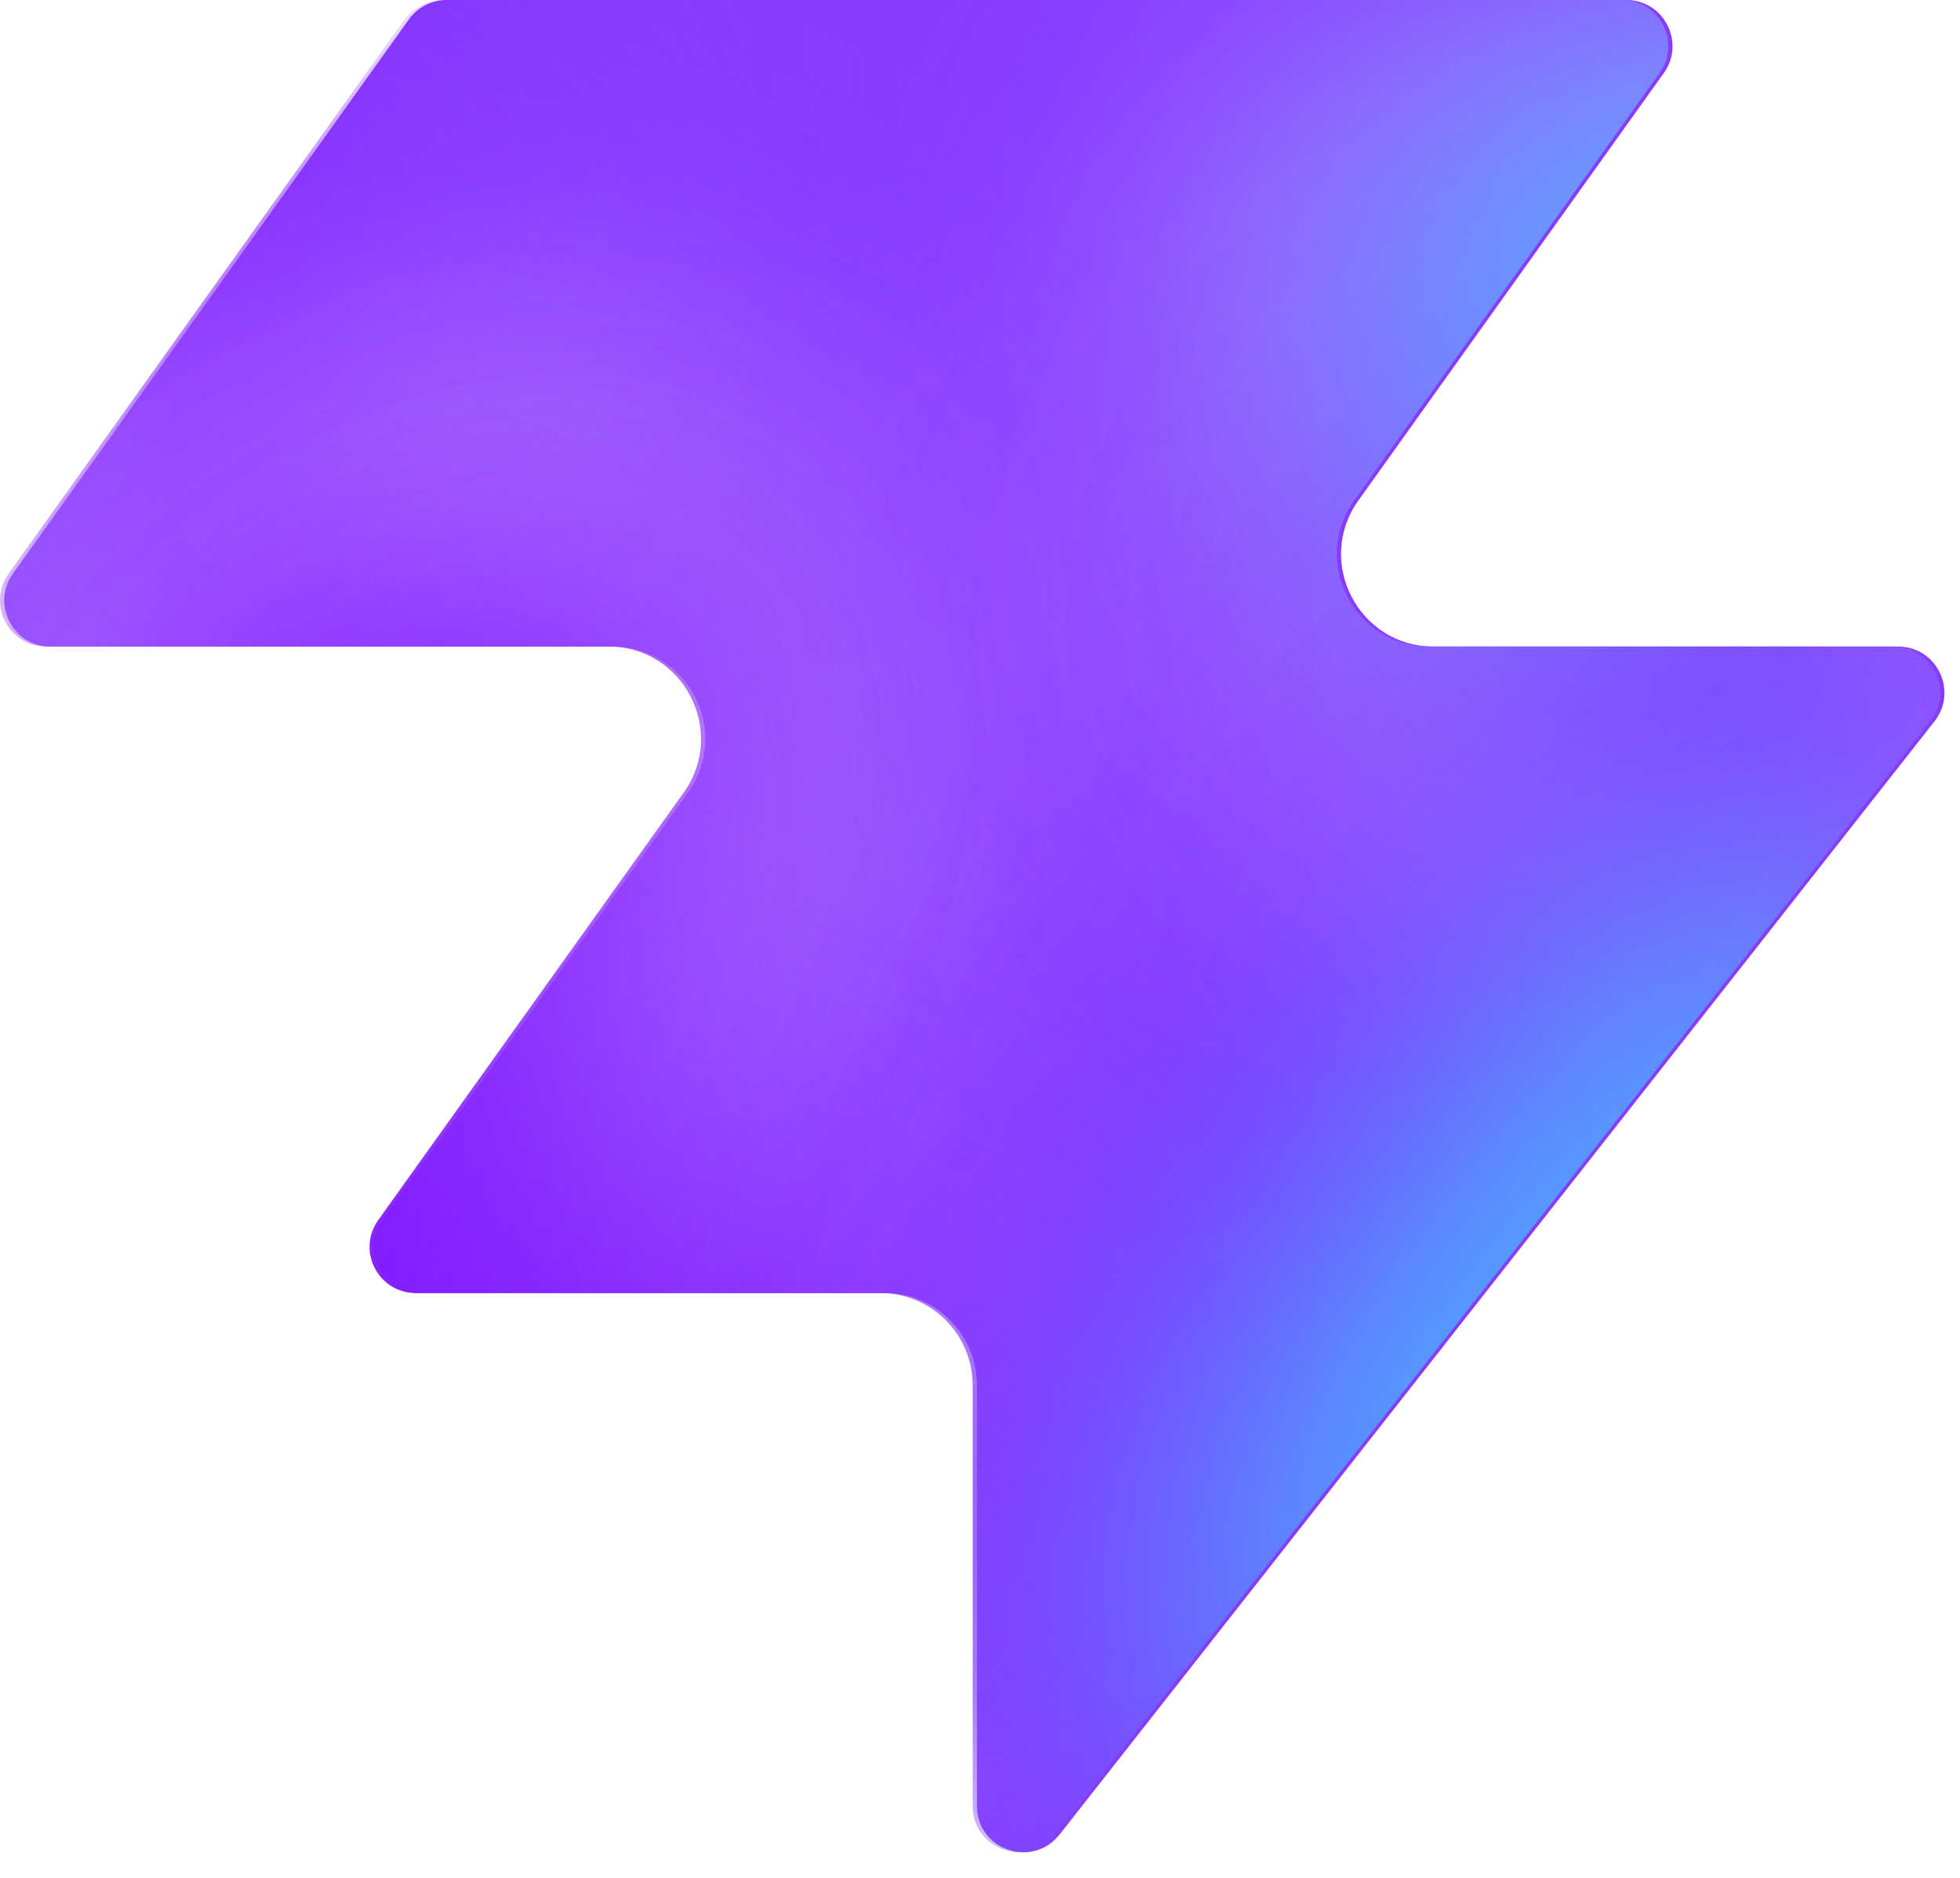
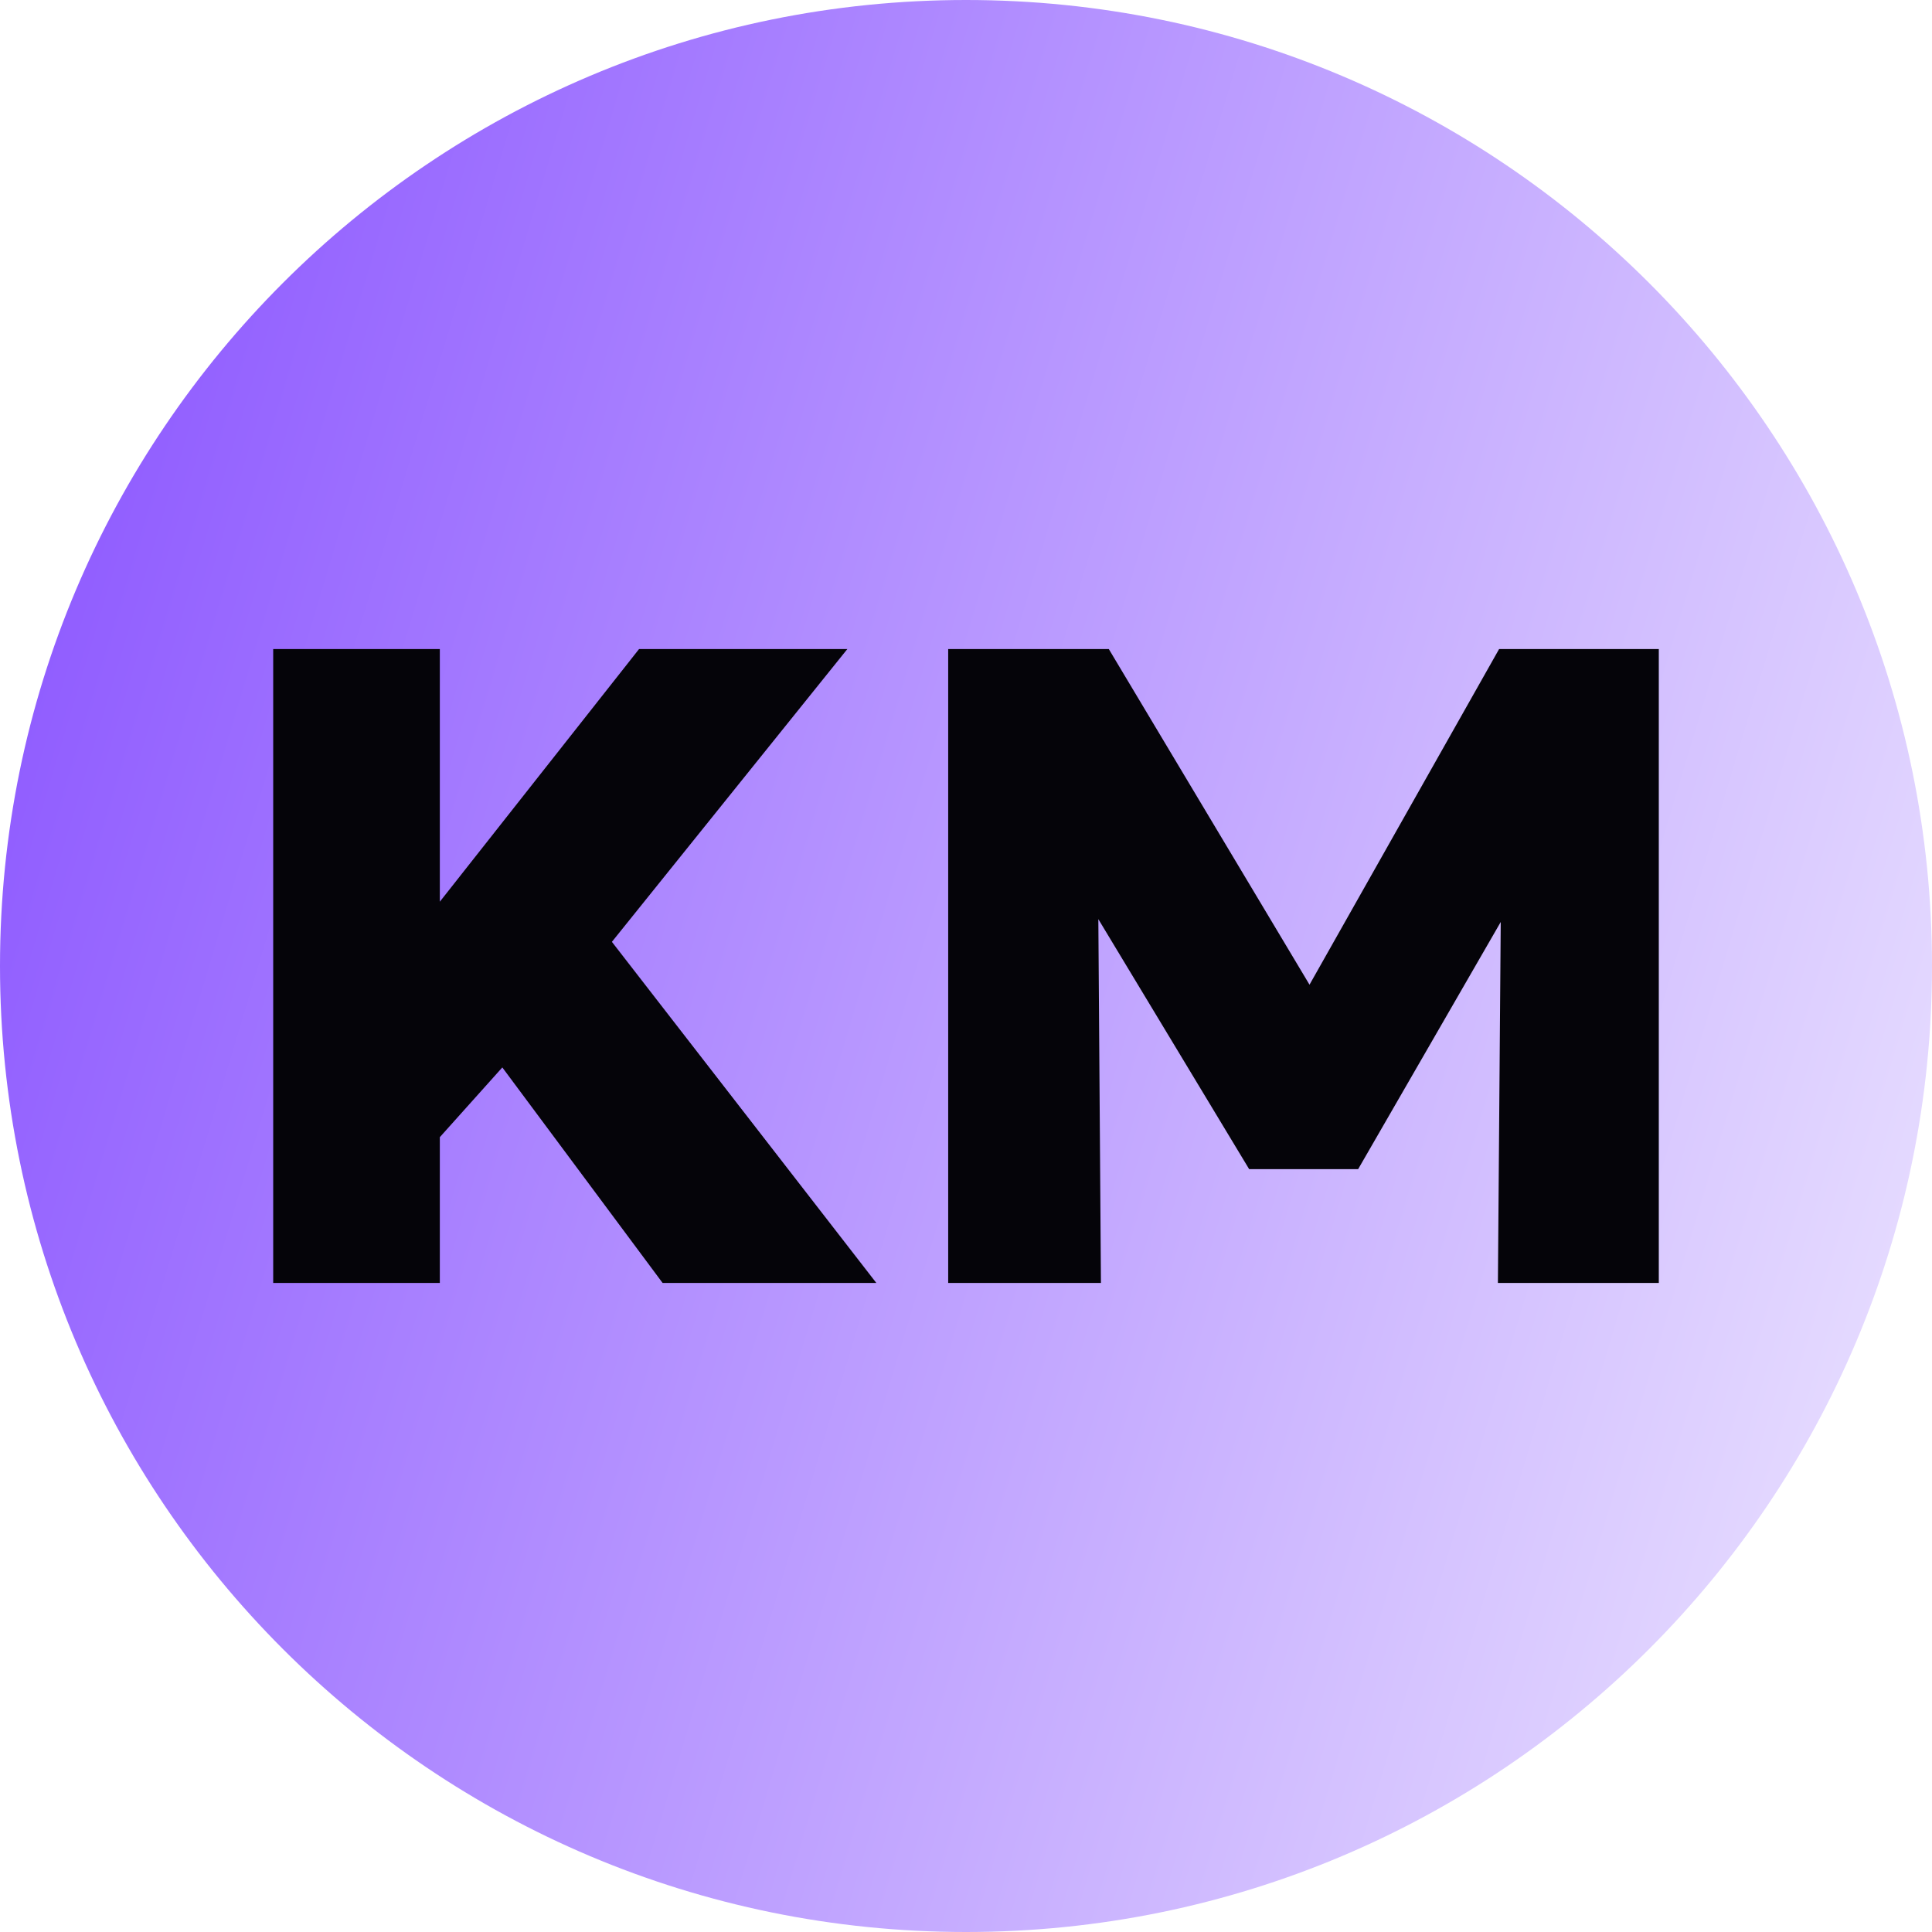
- <svg xmlns="http://www.w3.org/2000/svg" width="48" height="46" fill="none" viewBox="0 0 48 46">
-   <path fill="#863bff" d="M25.946 44.938c-.664.845-2.021.375-2.021-.698V33.937a2.26 2.26 0 0 0-2.262-2.262H10.287c-.92 0-1.456-1.04-.92-1.788l7.48-10.471c1.07-1.497 0-3.578-1.842-3.578H1.237c-.92 0-1.456-1.04-.92-1.788L10.013.474c.214-.297.556-.474.92-.474h28.894c.92 0 1.456 1.04.92 1.788l-7.48 10.471c-1.07 1.498 0 3.579 1.842 3.579h11.377c.943 0 1.473 1.088.89 1.83L25.947 44.94z" style="fill:#863bff;fill:color(display-p3 .525 .23 1);fill-opacity:1" />
-   <mask id="a" width="48" height="46" x="0" y="0" maskUnits="userSpaceOnUse" style="mask-type:alpha">
-     <path fill="#000" d="M25.842 44.938c-.664.844-2.021.375-2.021-.698V33.937a2.26 2.26 0 0 0-2.262-2.262H10.183c-.92 0-1.456-1.04-.92-1.788l7.48-10.471c1.07-1.498 0-3.579-1.842-3.579H1.133c-.92 0-1.456-1.04-.92-1.787L9.91.473c.214-.297.556-.474.92-.474h28.894c.92 0 1.456 1.04.92 1.788l-7.48 10.471c-1.07 1.498 0 3.578 1.842 3.578h11.377c.943 0 1.473 1.088.89 1.832L25.843 44.94z" style="fill:#000;fill-opacity:1" />
-   </mask>
-   <g mask="url(#a)">
-     <g filter="url(#b)">
-       <ellipse cx="5.508" cy="14.704" fill="#ede6ff" rx="5.508" ry="14.704" style="fill:#ede6ff;fill:color(display-p3 .927 .903 1);fill-opacity:1" transform="matrix(.00324 1 1 -.00324 -4.47 31.516)" />
-     </g>
-     <g filter="url(#c)">
-       <ellipse cx="10.399" cy="29.851" fill="#ede6ff" rx="10.399" ry="29.851" style="fill:#ede6ff;fill:color(display-p3 .927 .903 1);fill-opacity:1" transform="matrix(.00324 1 1 -.00324 -39.328 7.883)" />
-     </g>
-     <g filter="url(#d)">
-       <ellipse cx="5.508" cy="30.487" fill="#7e14ff" rx="5.508" ry="30.487" style="fill:#7e14ff;fill:color(display-p3 .492 .077 1);fill-opacity:1" transform="rotate(89.814 -25.913 -14.639)scale(1 -1)" />
-     </g>
-     <g filter="url(#e)">
-       <ellipse cx="5.508" cy="30.599" fill="#7e14ff" rx="5.508" ry="30.599" style="fill:#7e14ff;fill:color(display-p3 .492 .077 1);fill-opacity:1" transform="rotate(89.814 -32.644 -3.334)scale(1 -1)" />
-     </g>
-     <g filter="url(#f)">
-       <ellipse cx="5.508" cy="30.599" fill="#7e14ff" rx="5.508" ry="30.599" style="fill:#7e14ff;fill:color(display-p3 .492 .077 1);fill-opacity:1" transform="matrix(.00324 1 1 -.00324 -34.34 30.47)" />
-     </g>
-     <g filter="url(#g)">
-       <ellipse cx="14.072" cy="22.078" fill="#ede6ff" rx="14.072" ry="22.078" style="fill:#ede6ff;fill:color(display-p3 .927 .903 1);fill-opacity:1" transform="rotate(93.35 24.506 48.493)scale(-1 1)" />
-     </g>
-     <g filter="url(#h)">
-       <ellipse cx="3.47" cy="21.501" fill="#7e14ff" rx="3.47" ry="21.501" style="fill:#7e14ff;fill:color(display-p3 .492 .077 1);fill-opacity:1" transform="rotate(89.009 28.708 47.59)scale(-1 1)" />
-     </g>
-     <g filter="url(#i)">
-       <ellipse cx="3.47" cy="21.501" fill="#7e14ff" rx="3.47" ry="21.501" style="fill:#7e14ff;fill:color(display-p3 .492 .077 1);fill-opacity:1" transform="rotate(89.009 28.708 47.59)scale(-1 1)" />
-     </g>
-     <g filter="url(#j)">
-       <ellipse cx=".387" cy="8.972" fill="#7e14ff" rx="4.407" ry="29.108" style="fill:#7e14ff;fill:color(display-p3 .492 .077 1);fill-opacity:1" transform="rotate(39.51 .387 8.972)" />
-     </g>
-     <g filter="url(#k)">
-       <ellipse cx="47.523" cy="-6.092" fill="#7e14ff" rx="4.407" ry="29.108" style="fill:#7e14ff;fill:color(display-p3 .492 .077 1);fill-opacity:1" transform="rotate(37.892 47.523 -6.092)" />
-     </g>
-     <g filter="url(#l)">
-       <ellipse cx="41.412" cy="6.333" fill="#47bfff" rx="5.971" ry="9.665" style="fill:#47bfff;fill:color(display-p3 .28 .748 1);fill-opacity:1" transform="rotate(37.892 41.412 6.333)" />
-     </g>
-     <g filter="url(#m)">
-       <ellipse cx="-1.879" cy="38.332" fill="#7e14ff" rx="4.407" ry="29.108" style="fill:#7e14ff;fill:color(display-p3 .492 .077 1);fill-opacity:1" transform="rotate(37.892 -1.88 38.332)" />
-     </g>
-     <g filter="url(#n)">
-       <ellipse cx="-1.879" cy="38.332" fill="#7e14ff" rx="4.407" ry="29.108" style="fill:#7e14ff;fill:color(display-p3 .492 .077 1);fill-opacity:1" transform="rotate(37.892 -1.88 38.332)" />
-     </g>
-     <g filter="url(#o)">
-       <ellipse cx="35.651" cy="29.907" fill="#7e14ff" rx="4.407" ry="29.108" style="fill:#7e14ff;fill:color(display-p3 .492 .077 1);fill-opacity:1" transform="rotate(37.892 35.651 29.907)" />
-     </g>
-     <g filter="url(#p)">
-       <ellipse cx="38.418" cy="32.4" fill="#47bfff" rx="5.971" ry="15.297" style="fill:#47bfff;fill:color(display-p3 .28 .748 1);fill-opacity:1" transform="rotate(37.892 38.418 32.4)" />
-     </g>
-   </g>
+ <svg xmlns="http://www.w3.org/2000/svg" viewBox="0 0 64 64">
  <defs>
-     <filter id="b" width="60.045" height="41.654" x="-19.77" y="16.149" color-interpolation-filters="sRGB" filterUnits="userSpaceOnUse">
-       <feFlood flood-opacity="0" result="BackgroundImageFix" />
-       <feBlend in="SourceGraphic" in2="BackgroundImageFix" result="shape" />
-       <feGaussianBlur result="effect1_foregroundBlur_2002_17158" stdDeviation="7.659" />
-     </filter>
-     <filter id="c" width="90.34" height="51.437" x="-54.613" y="-7.533" color-interpolation-filters="sRGB" filterUnits="userSpaceOnUse">
-       <feFlood flood-opacity="0" result="BackgroundImageFix" />
-       <feBlend in="SourceGraphic" in2="BackgroundImageFix" result="shape" />
-       <feGaussianBlur result="effect1_foregroundBlur_2002_17158" stdDeviation="7.659" />
-     </filter>
-     <filter id="d" width="79.355" height="29.4" x="-49.64" y="2.03" color-interpolation-filters="sRGB" filterUnits="userSpaceOnUse">
-       <feFlood flood-opacity="0" result="BackgroundImageFix" />
-       <feBlend in="SourceGraphic" in2="BackgroundImageFix" result="shape" />
-       <feGaussianBlur result="effect1_foregroundBlur_2002_17158" stdDeviation="4.596" />
-     </filter>
-     <filter id="e" width="79.579" height="29.4" x="-45.045" y="20.029" color-interpolation-filters="sRGB" filterUnits="userSpaceOnUse">
-       <feFlood flood-opacity="0" result="BackgroundImageFix" />
-       <feBlend in="SourceGraphic" in2="BackgroundImageFix" result="shape" />
-       <feGaussianBlur result="effect1_foregroundBlur_2002_17158" stdDeviation="4.596" />
-     </filter>
-     <filter id="f" width="79.579" height="29.4" x="-43.513" y="21.178" color-interpolation-filters="sRGB" filterUnits="userSpaceOnUse">
-       <feFlood flood-opacity="0" result="BackgroundImageFix" />
-       <feBlend in="SourceGraphic" in2="BackgroundImageFix" result="shape" />
-       <feGaussianBlur result="effect1_foregroundBlur_2002_17158" stdDeviation="4.596" />
-     </filter>
-     <filter id="g" width="74.749" height="58.852" x="15.756" y="-17.901" color-interpolation-filters="sRGB" filterUnits="userSpaceOnUse">
-       <feFlood flood-opacity="0" result="BackgroundImageFix" />
-       <feBlend in="SourceGraphic" in2="BackgroundImageFix" result="shape" />
-       <feGaussianBlur result="effect1_foregroundBlur_2002_17158" stdDeviation="7.659" />
-     </filter>
-     <filter id="h" width="61.377" height="25.362" x="23.548" y="2.284" color-interpolation-filters="sRGB" filterUnits="userSpaceOnUse">
-       <feFlood flood-opacity="0" result="BackgroundImageFix" />
-       <feBlend in="SourceGraphic" in2="BackgroundImageFix" result="shape" />
-       <feGaussianBlur result="effect1_foregroundBlur_2002_17158" stdDeviation="4.596" />
-     </filter>
-     <filter id="i" width="61.377" height="25.362" x="23.548" y="2.284" color-interpolation-filters="sRGB" filterUnits="userSpaceOnUse">
-       <feFlood flood-opacity="0" result="BackgroundImageFix" />
-       <feBlend in="SourceGraphic" in2="BackgroundImageFix" result="shape" />
-       <feGaussianBlur result="effect1_foregroundBlur_2002_17158" stdDeviation="4.596" />
-     </filter>
-     <filter id="j" width="56.045" height="63.649" x="-27.636" y="-22.853" color-interpolation-filters="sRGB" filterUnits="userSpaceOnUse">
-       <feFlood flood-opacity="0" result="BackgroundImageFix" />
-       <feBlend in="SourceGraphic" in2="BackgroundImageFix" result="shape" />
-       <feGaussianBlur result="effect1_foregroundBlur_2002_17158" stdDeviation="4.596" />
-     </filter>
-     <filter id="k" width="54.814" height="64.646" x="20.116" y="-38.415" color-interpolation-filters="sRGB" filterUnits="userSpaceOnUse">
-       <feFlood flood-opacity="0" result="BackgroundImageFix" />
-       <feBlend in="SourceGraphic" in2="BackgroundImageFix" result="shape" />
-       <feGaussianBlur result="effect1_foregroundBlur_2002_17158" stdDeviation="4.596" />
-     </filter>
-     <filter id="l" width="33.541" height="35.313" x="24.641" y="-11.323" color-interpolation-filters="sRGB" filterUnits="userSpaceOnUse">
-       <feFlood flood-opacity="0" result="BackgroundImageFix" />
-       <feBlend in="SourceGraphic" in2="BackgroundImageFix" result="shape" />
-       <feGaussianBlur result="effect1_foregroundBlur_2002_17158" stdDeviation="4.596" />
-     </filter>
-     <filter id="m" width="54.814" height="64.646" x="-29.286" y="6.009" color-interpolation-filters="sRGB" filterUnits="userSpaceOnUse">
-       <feFlood flood-opacity="0" result="BackgroundImageFix" />
-       <feBlend in="SourceGraphic" in2="BackgroundImageFix" result="shape" />
-       <feGaussianBlur result="effect1_foregroundBlur_2002_17158" stdDeviation="4.596" />
-     </filter>
-     <filter id="n" width="54.814" height="64.646" x="-29.286" y="6.009" color-interpolation-filters="sRGB" filterUnits="userSpaceOnUse">
-       <feFlood flood-opacity="0" result="BackgroundImageFix" />
-       <feBlend in="SourceGraphic" in2="BackgroundImageFix" result="shape" />
-       <feGaussianBlur result="effect1_foregroundBlur_2002_17158" stdDeviation="4.596" />
-     </filter>
-     <filter id="o" width="54.814" height="64.646" x="8.244" y="-2.416" color-interpolation-filters="sRGB" filterUnits="userSpaceOnUse">
-       <feFlood flood-opacity="0" result="BackgroundImageFix" />
-       <feBlend in="SourceGraphic" in2="BackgroundImageFix" result="shape" />
-       <feGaussianBlur result="effect1_foregroundBlur_2002_17158" stdDeviation="4.596" />
-     </filter>
-     <filter id="p" width="39.409" height="43.623" x="18.713" y="10.588" color-interpolation-filters="sRGB" filterUnits="userSpaceOnUse">
-       <feFlood flood-opacity="0" result="BackgroundImageFix" />
-       <feBlend in="SourceGraphic" in2="BackgroundImageFix" result="shape" />
-       <feGaussianBlur result="effect1_foregroundBlur_2002_17158" stdDeviation="4.596" />
-     </filter>
+     <linearGradient id="g" x1="0" y1=".35" x2="1" y2=".65">
+       <stop offset="0" stop-color="#8f5bff" />
+       <stop offset="1" stop-color="#e6dcff" />
+     </linearGradient>
  </defs>
+   <circle cx="32" cy="32" r="32" fill="url(#g)" />
+   <path fill="#050409" d="M9.05 42.5V21.5H14.57V29.87L21.17 21.5H28.07L20.27 31.2L29.03 42.5H21.95L16.64 35.36L14.57 37.67V42.5ZM31.41 42.5V21.5H36.73L44.51 34.51L42.3 34.53L49.66 21.5H54.95V42.5H49.62L49.73 28.49L50.69 28.85L44.99 38.73H41.38L35.42 28.85L36.37 28.49L36.47 42.5Z" />
</svg>
